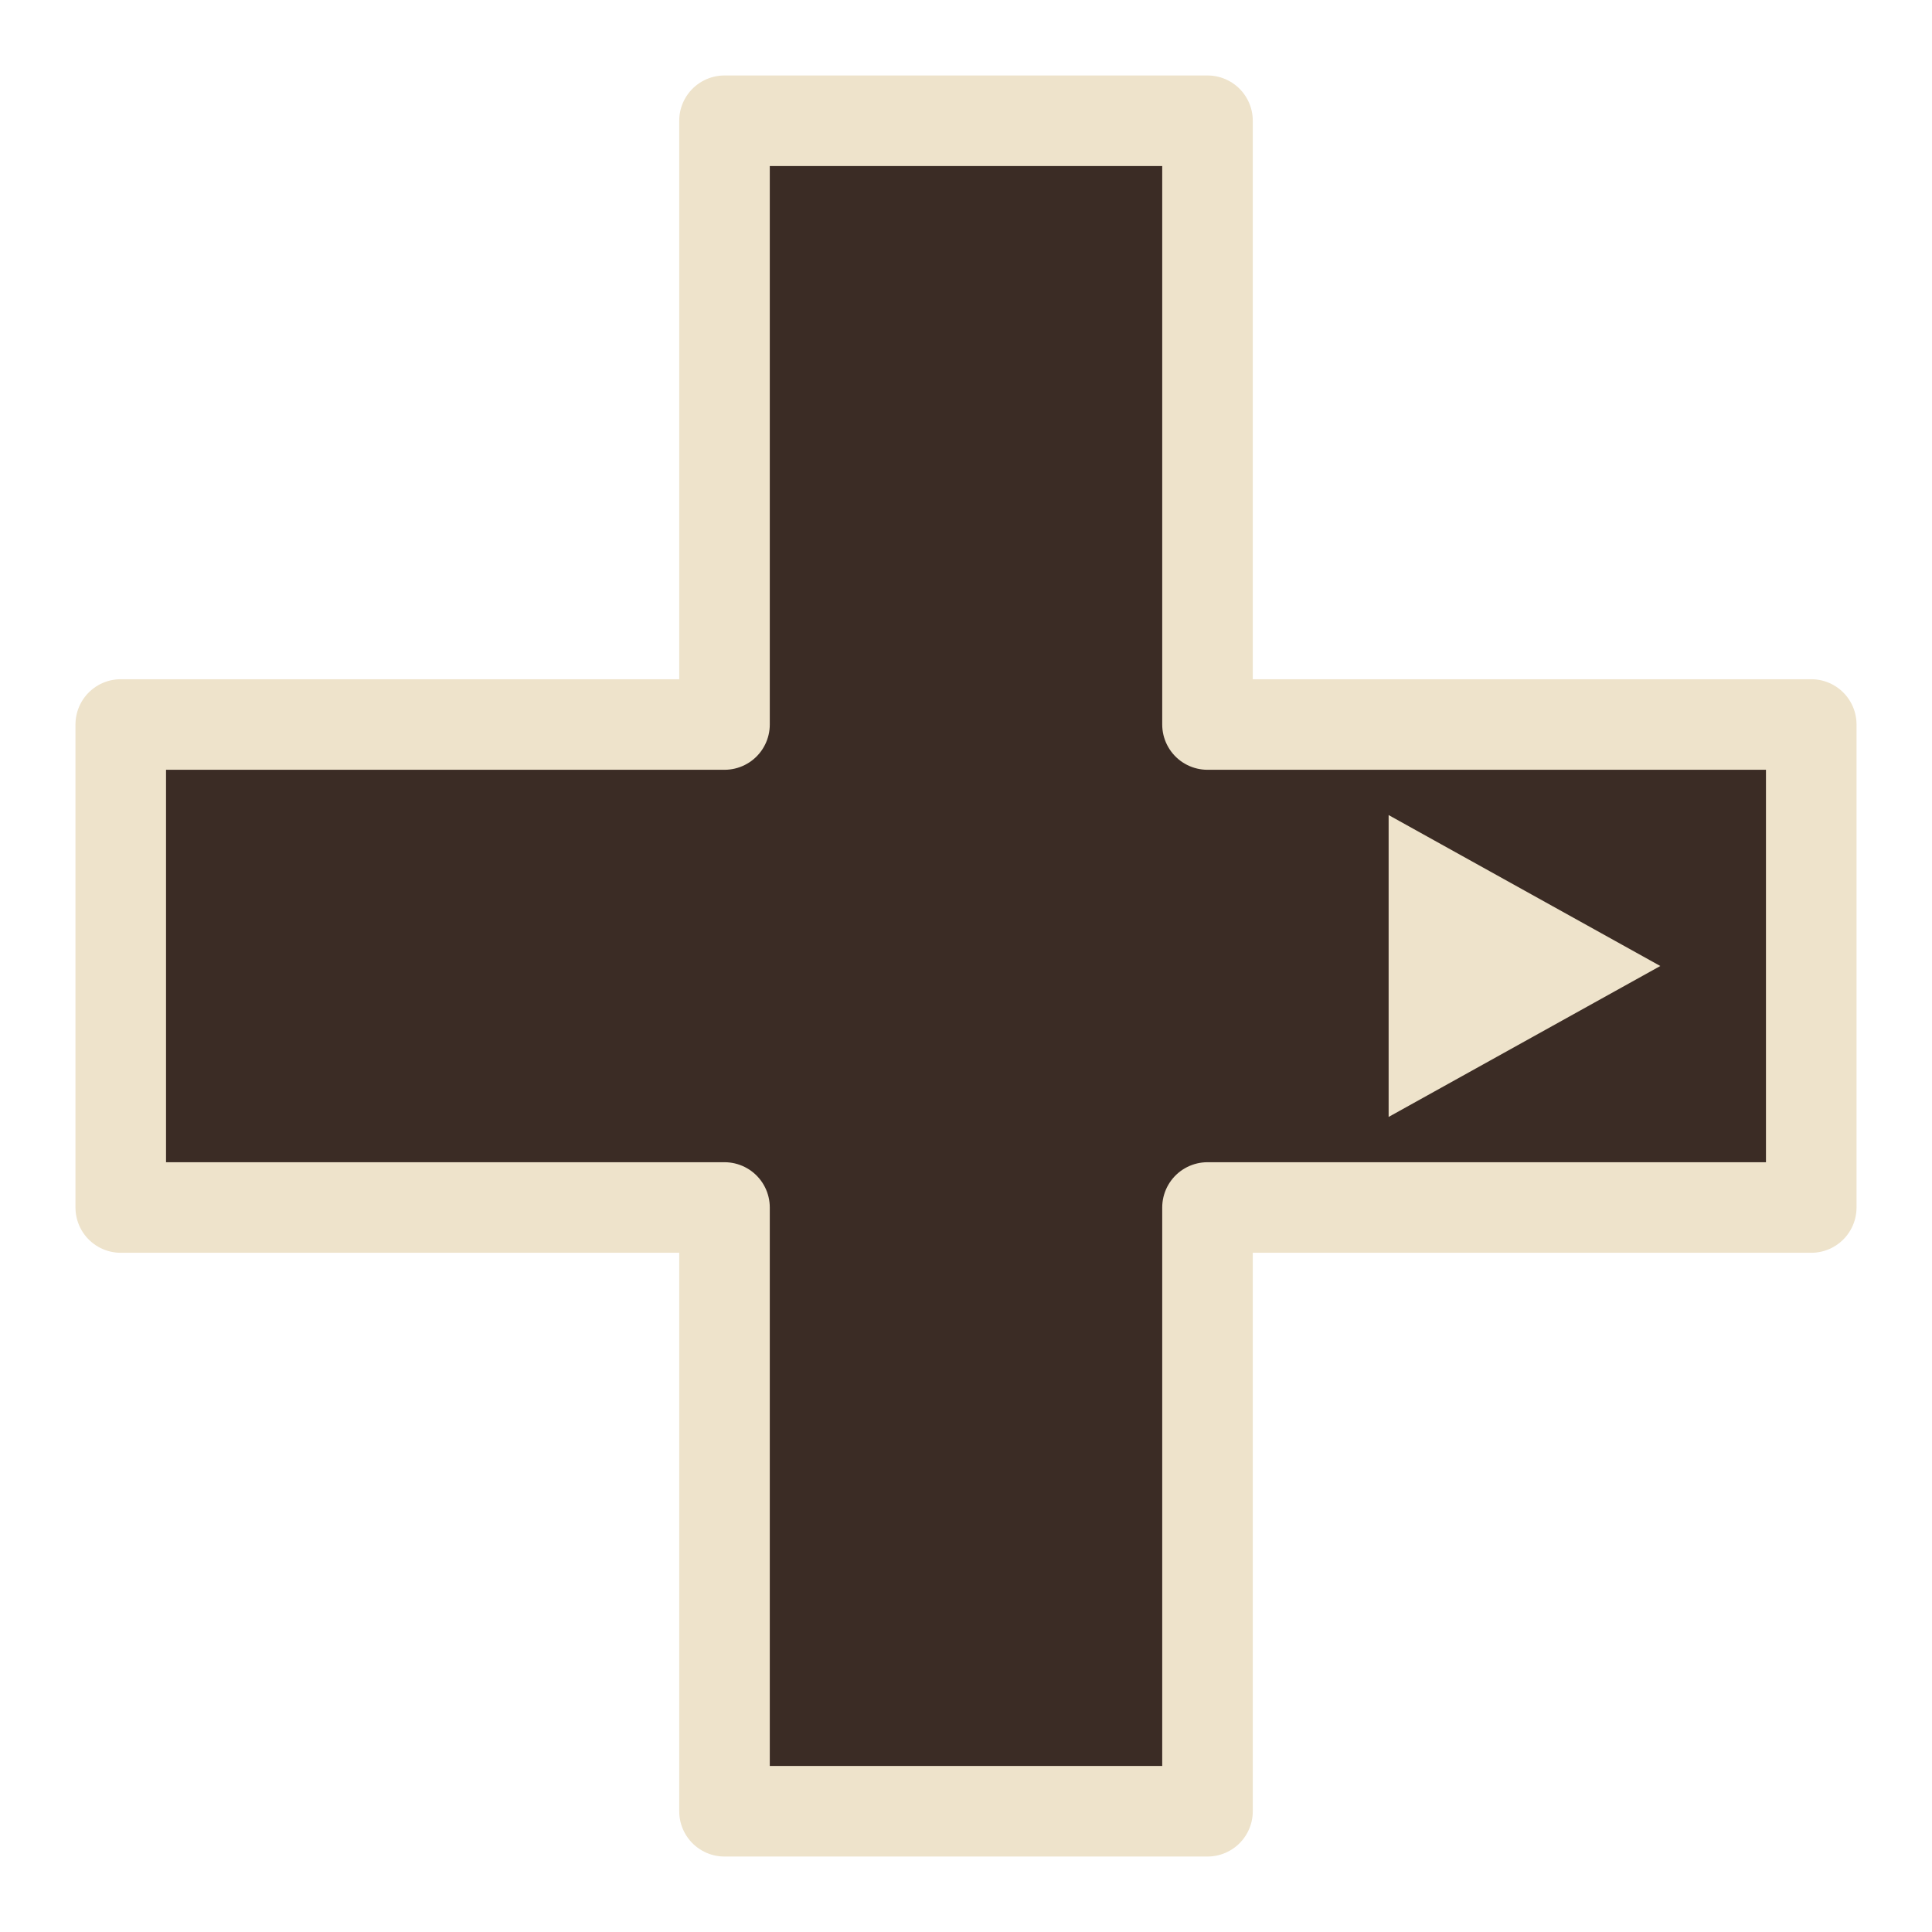
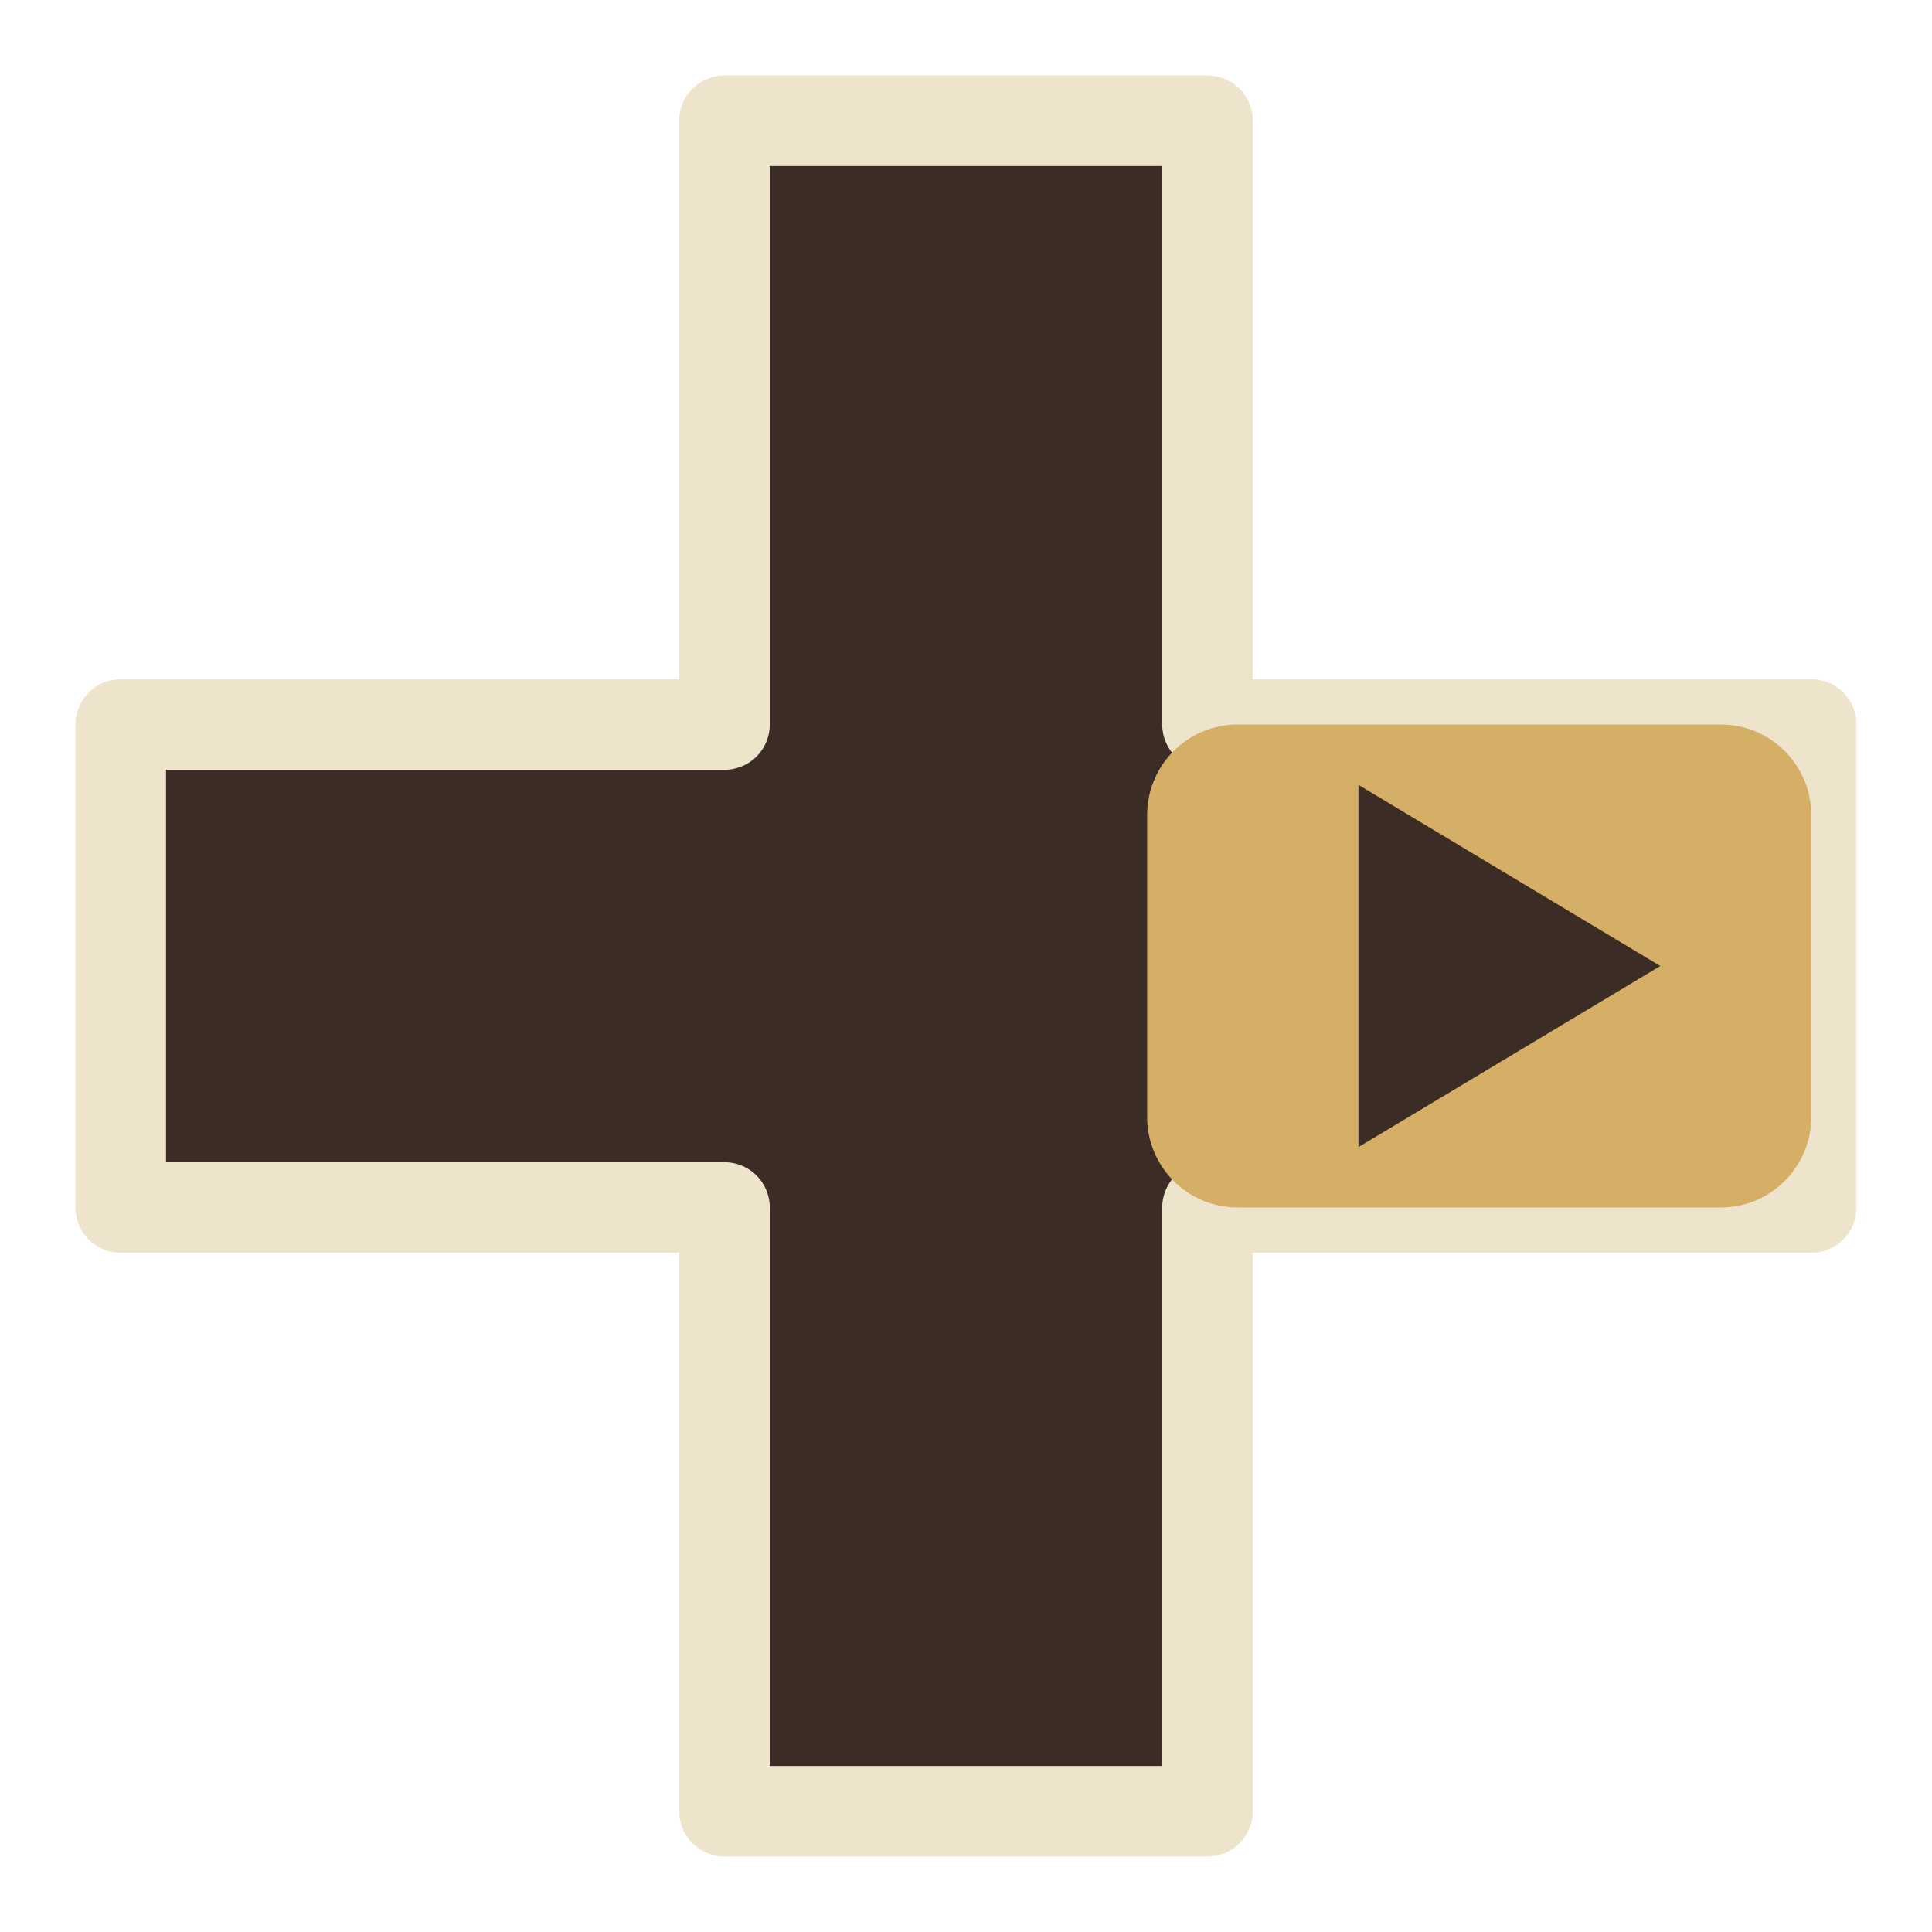
<svg xmlns="http://www.w3.org/2000/svg" width="64" height="64" viewBox="0 0 64 64">
  <path d="M24,4 L40,4 L40,24 L60,24 L60,40 L40,40 L40,60 L24,60 L24,40 L4,40 L4,24 L24,24 Z" fill="#3B2C25" stroke="#EEE3CB" stroke-width="3" stroke-linejoin="round" />
-   <path d="M55,32 L46,27 L46,37 Z" fill="#EEE3CB" />
+   <rect x="38" y="24" width="22" height="16" rx="3" fill="#D6AF66" />
+   <path d="M55,32 L45,26 L45,38 Z" fill="#3B2C25" />
</svg>
